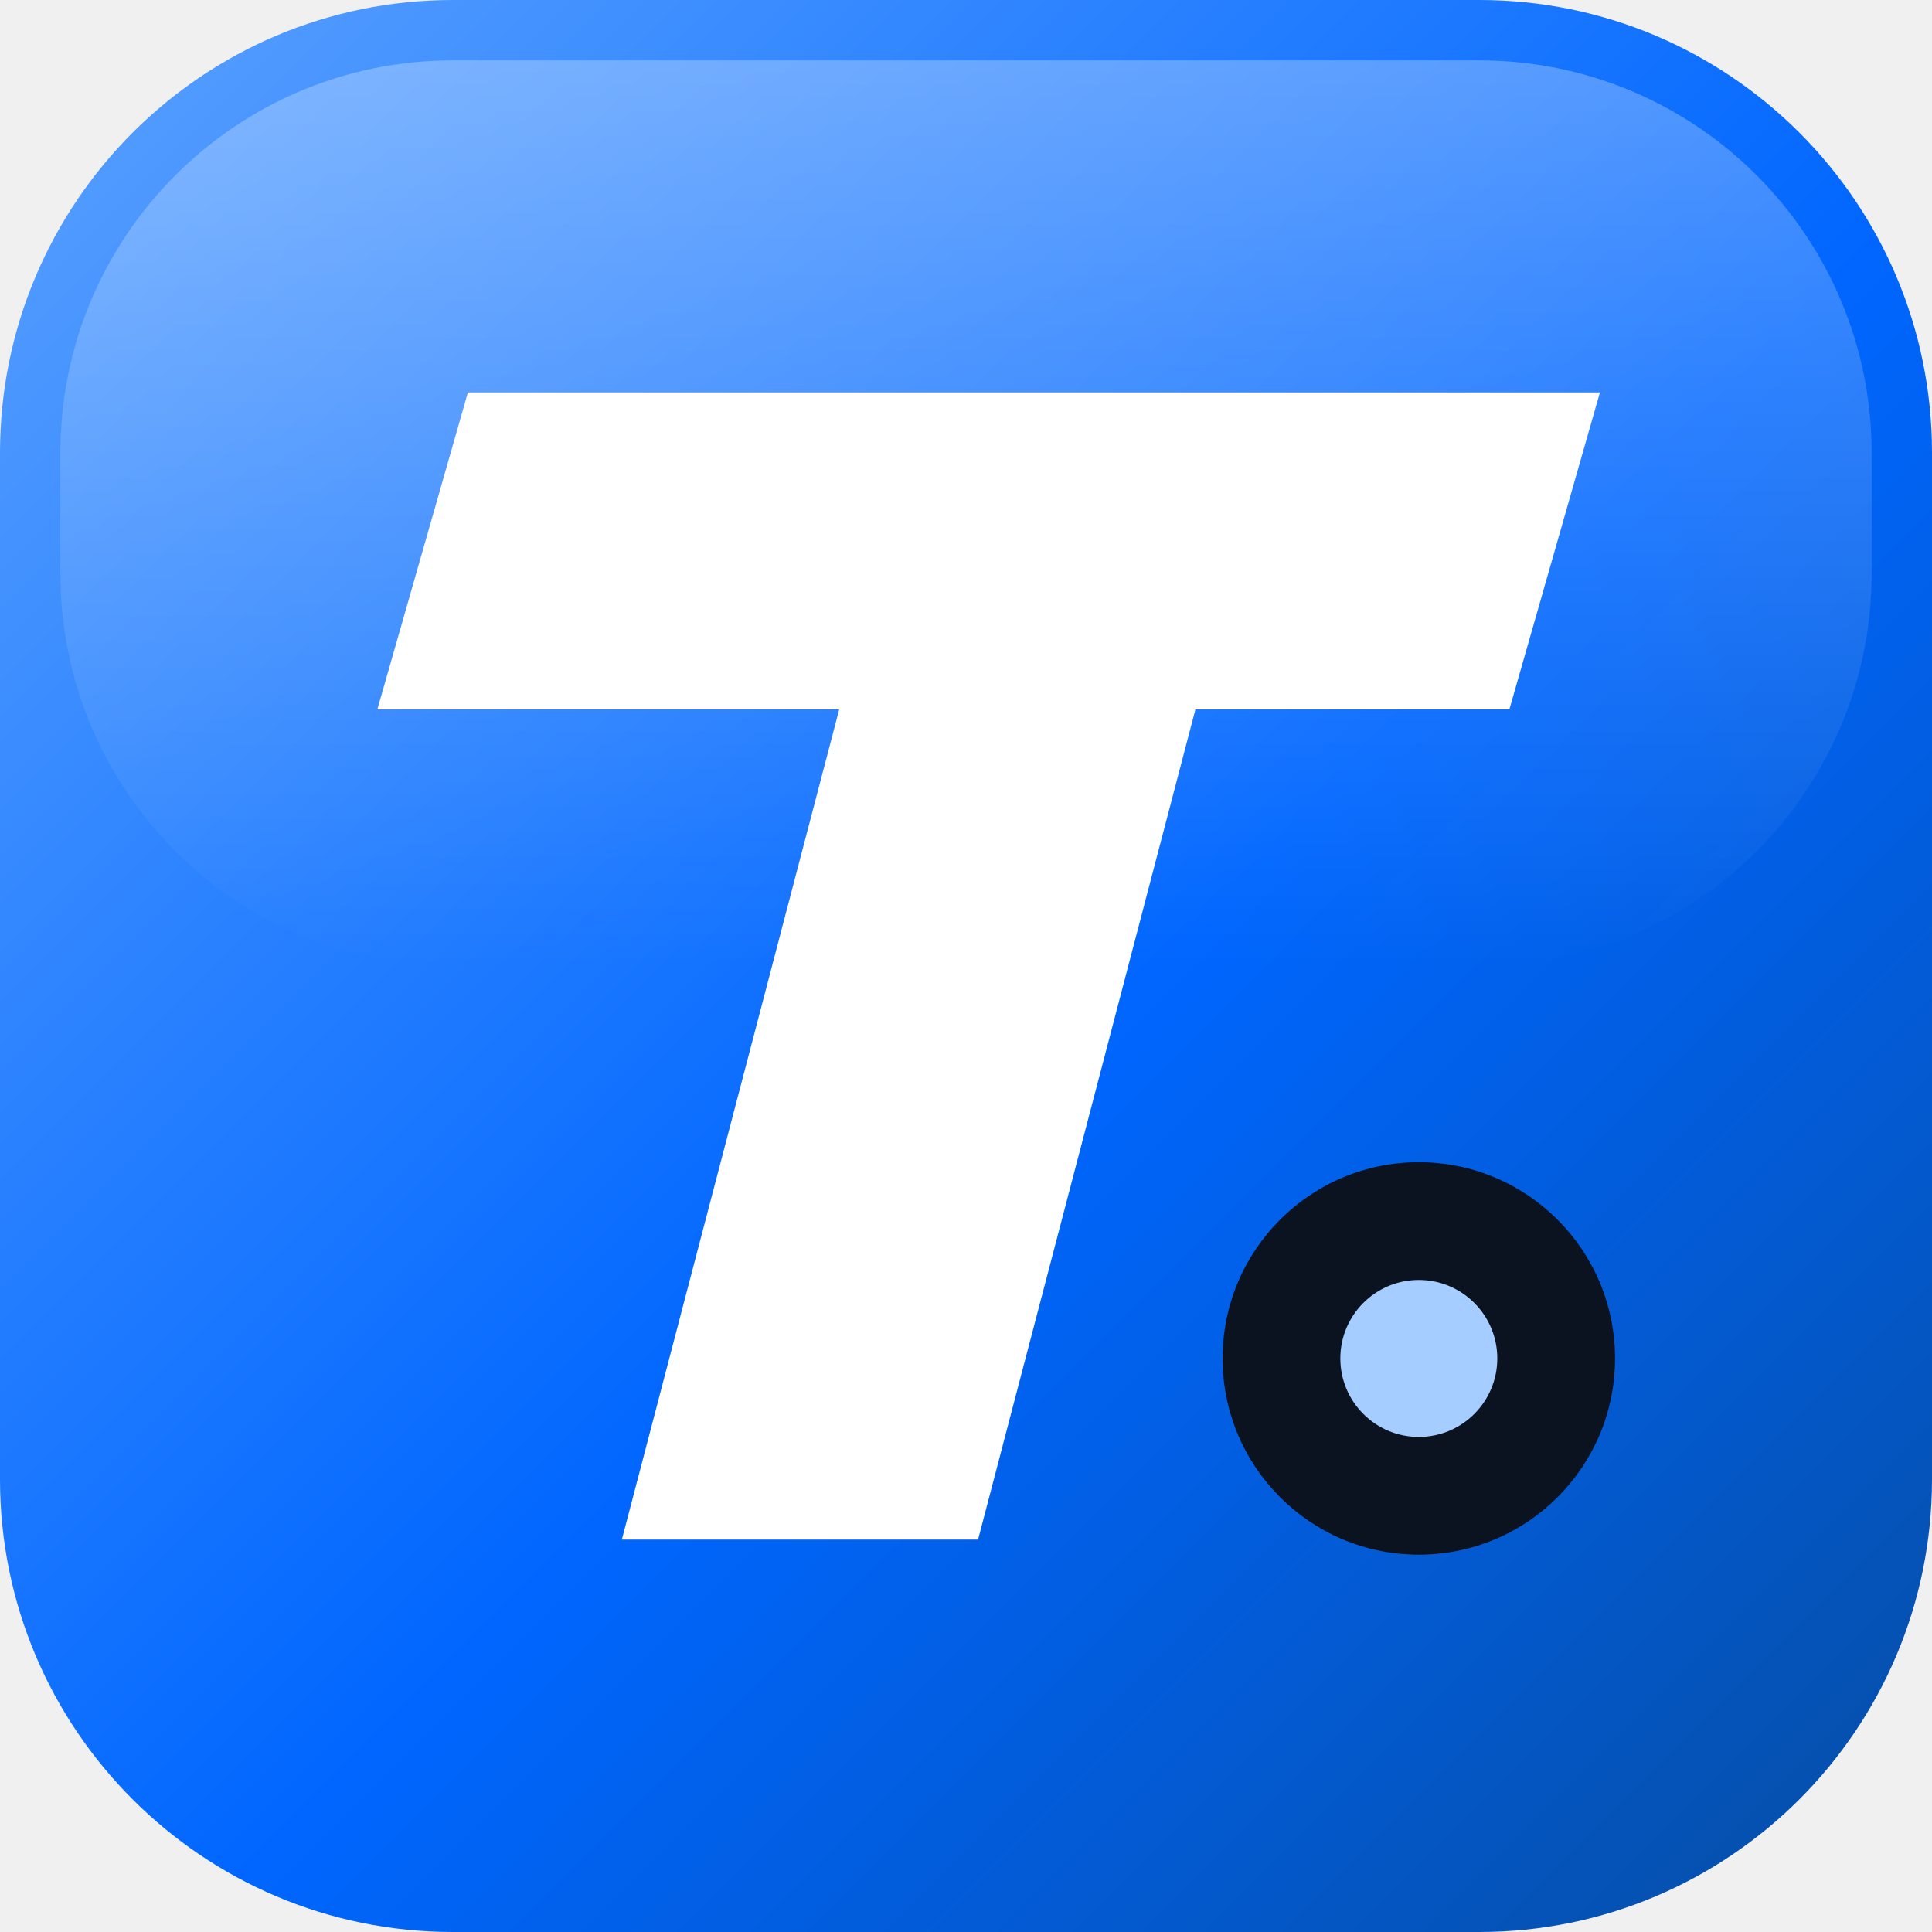
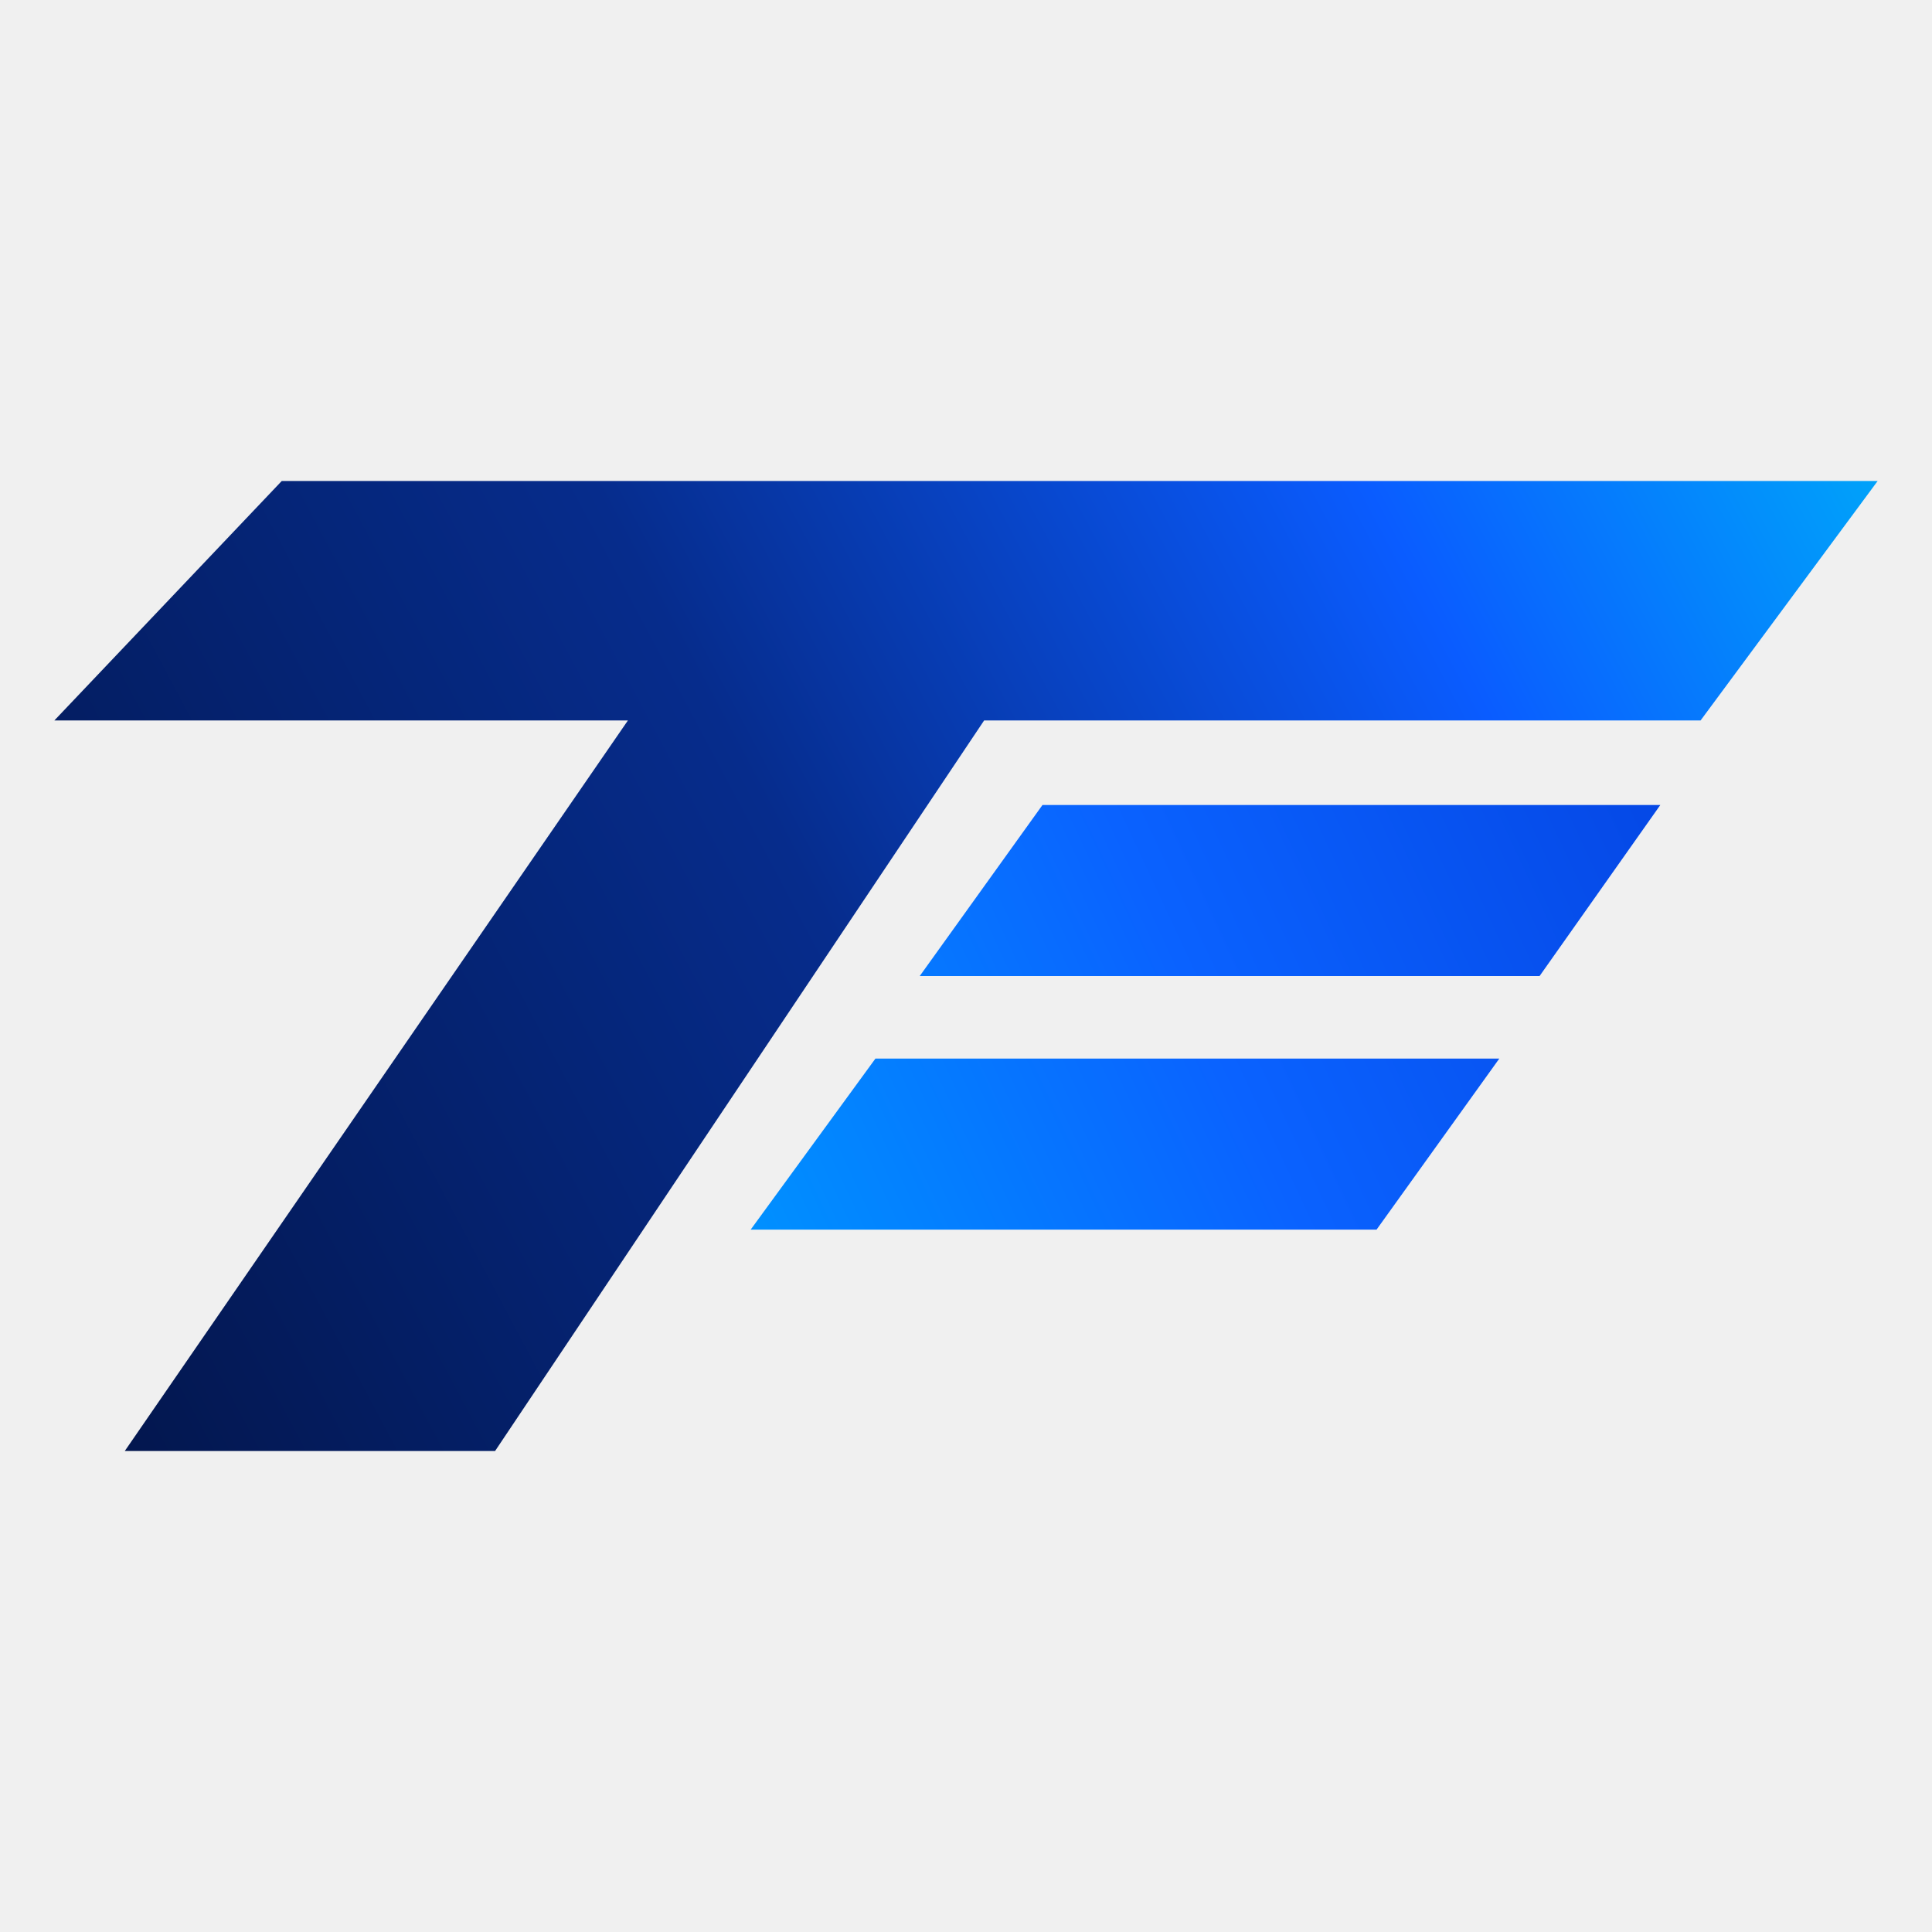
- <svg xmlns="http://www.w3.org/2000/svg" viewBox="0 0 64 64">
+ <svg xmlns="http://www.w3.org/2000/svg" viewBox="143 149 960 960">
  <defs>
-     <linearGradient id="a" x1="0" y1="0" x2="1" y2="1">
-       <stop offset="0" stop-color="#5CA2FF" />
-       <stop offset=".55" stop-color="#0066FF" />
-       <stop offset="1" stop-color="#064DA2" />
+     <linearGradient id="tfT" x1="170" y1="870" x2="1076" y2="388" gradientUnits="userSpaceOnUse">
+       <stop offset="0" stop-color="#03154A" />
+       <stop offset=".45" stop-color="#062C8C" />
+       <stop offset=".78" stop-color="#0A5CFF" />
+       <stop offset="1" stop-color="#00A2FA" />
    </linearGradient>
-     <linearGradient id="h" x1="0" y1="0" x2="0" y2="1">
-       <stop offset="0" stop-color="#fff" stop-opacity=".28" />
-       <stop offset="1" stop-color="#fff" stop-opacity="0" />
+     <linearGradient id="tfB" x1="516" y1="760" x2="968" y2="549" gradientUnits="userSpaceOnUse">
+       <stop offset="0" stop-color="#0090FF" />
+       <stop offset=".5" stop-color="#0A62FF" />
+       <stop offset="1" stop-color="#0548E6" />
    </linearGradient>
  </defs>
-   <rect width="64" height="64" rx="15" fill="url(#a)" />
-   <rect x="2" y="2" width="60" height="30" rx="13" fill="url(#h)" />
-   <path d="M15.5 13H53l-3 10.5H39.6L32.4 51H20.6l7.2-27.5H12.5z" fill="#fff" />
-   <circle cx="47" cy="45" r="6.5" fill="#0B1220" />
-   <circle cx="47" cy="45" r="2.6" fill="#A6CDFF" />
+   <path fill="url(#tfT)" d="M283 388H1076L988 507H632L389 870H205L455 507H170Z" />
+   <path fill="url(#tfB)" d="M661 549H968L908 634H600Z" />
+   <path fill="url(#tfB)" d="M578 675H888L827 760H516Z" />
</svg>
